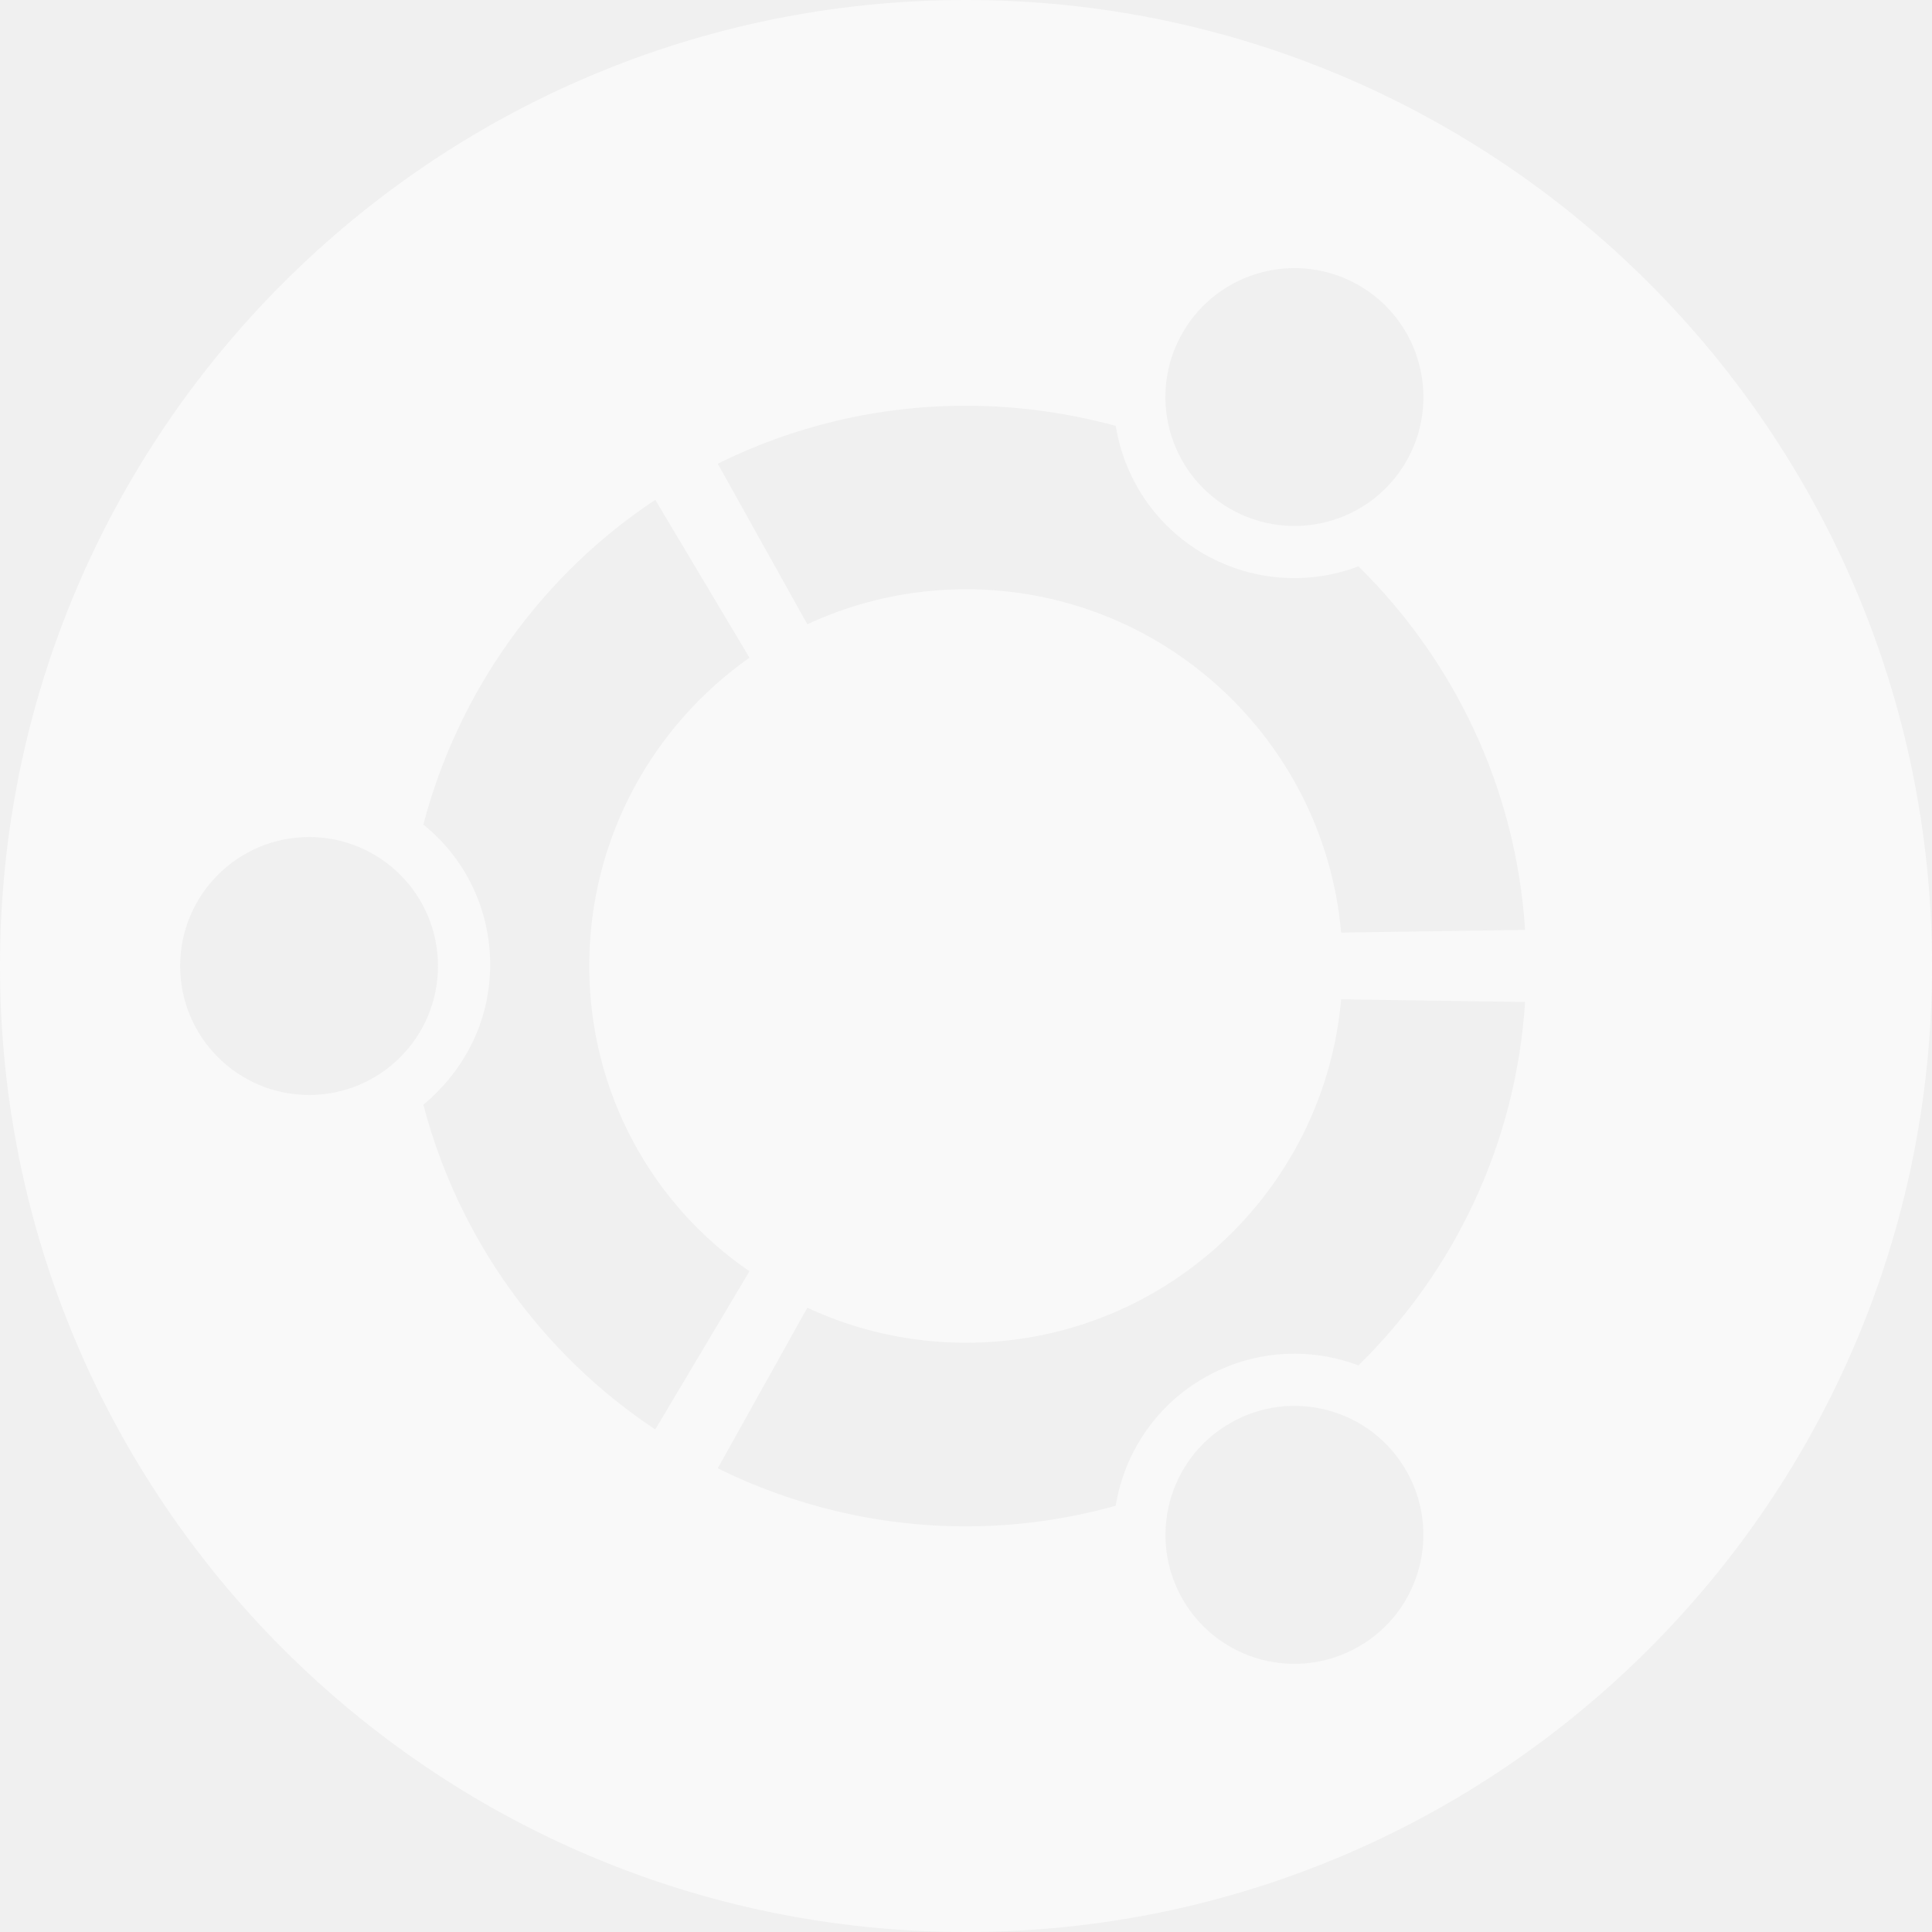
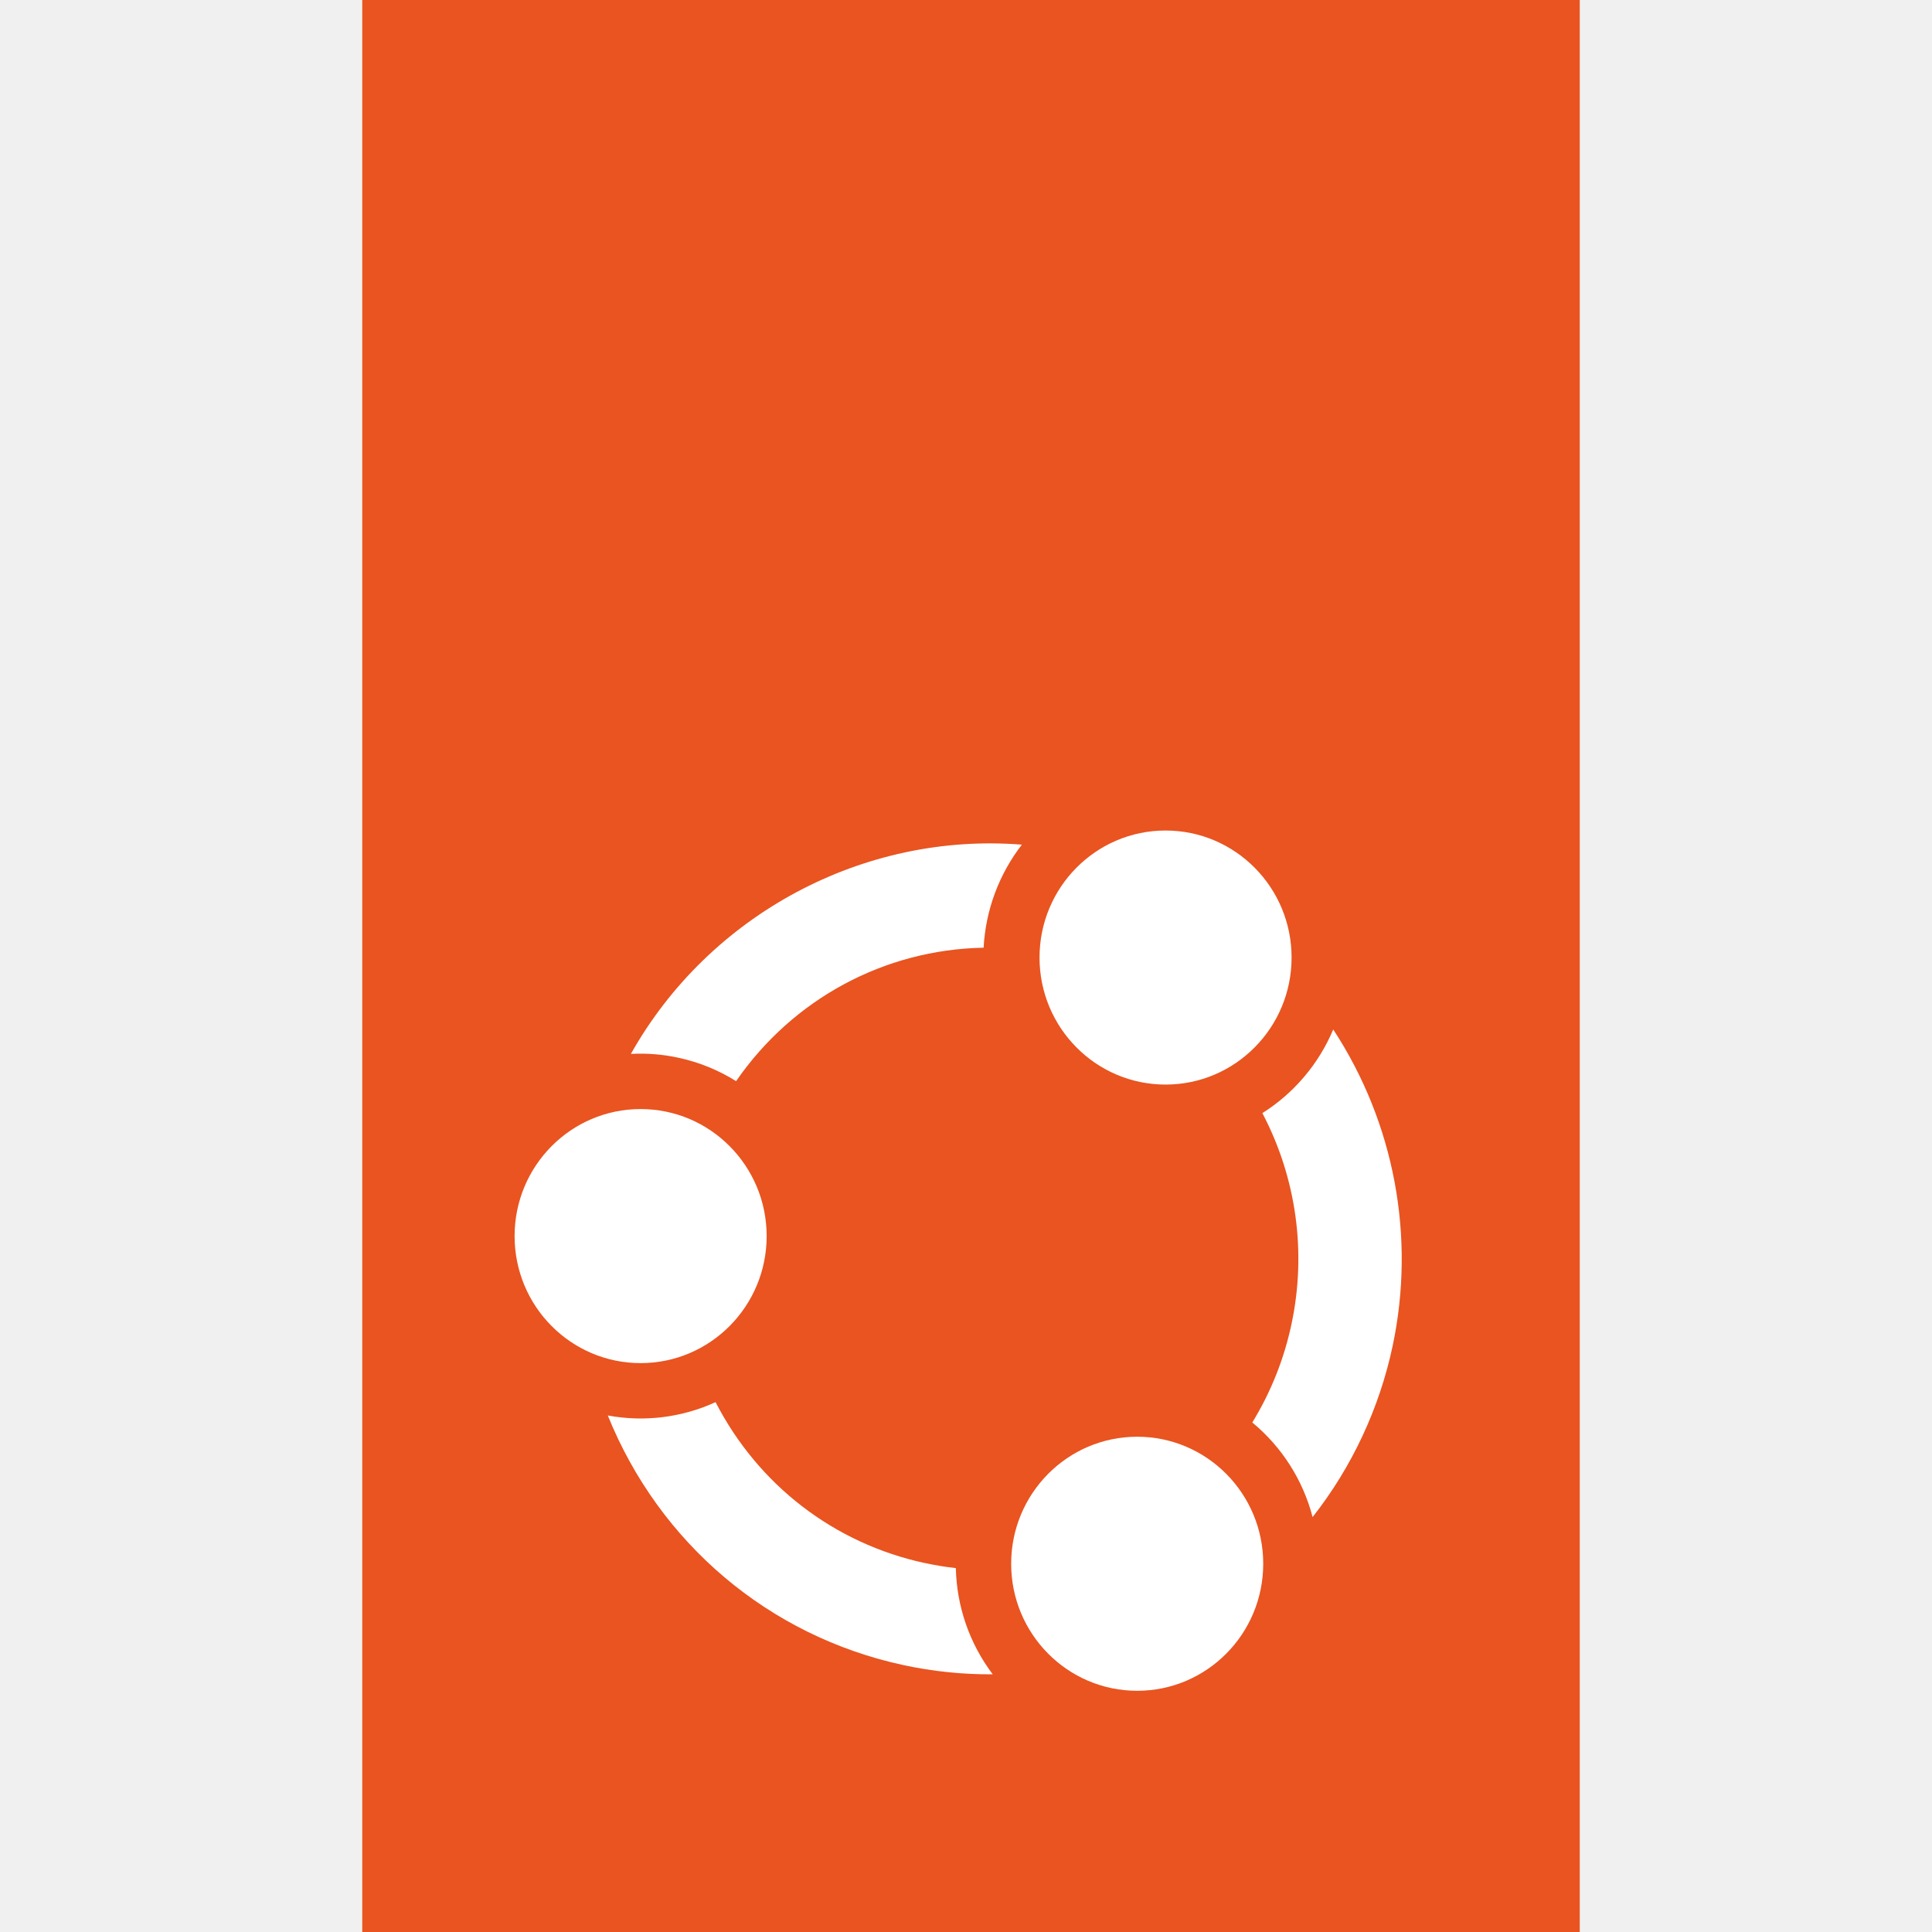
- <svg xmlns="http://www.w3.org/2000/svg" role="img" viewBox="0 0 24 24">
-   <path fill="#f9f9f9" d="M12 0c6.623 0 12 5.377 12 12s-5.377 12-12 12S0 18.623 0 12 5.377 0 12 0zm3.279 17.68c-.766.441-1.029 1.422-.586 2.189.441.765 1.422 1.028 2.188.584.766-.441 1.029-1.422.585-2.189-.441-.765-1.421-1.028-2.187-.584zm-3.279-1c-.705 0-1.373-.157-1.971-.435L8.916 18.24c.93.459 1.978.721 3.084.721.646 0 1.268-.091 1.86-.256.104-.643.485-1.234 1.095-1.587.609-.351 1.313-.386 1.92-.156 1.186-1.163 1.957-2.749 2.07-4.515l-2.285-.033c-.21 2.391-2.215 4.266-4.66 4.266zM7.32 12c0-1.583.787-2.981 1.99-3.83L8.14 6.209c-1.404.93-2.445 2.369-2.881 4.035.506.404.83 1.034.83 1.74 0 .704-.324 1.319-.83 1.739.436 1.665 1.477 3.104 2.881 4.034l1.17-1.965C8.107 14.97 7.32 13.574 7.32 12zm-3.48-1.602c-.885 0-1.602.717-1.602 1.602s.717 1.602 1.602 1.602S5.441 12.885 5.441 12s-.716-1.602-1.601-1.602zM12 7.32c2.445 0 4.45 1.875 4.66 4.265l2.285-.034c-.113-1.765-.885-3.35-2.07-4.516-.609.232-1.313.194-1.92-.154-.609-.352-.99-.945-1.095-1.591-.594-.16-1.214-.25-1.86-.25-1.11 0-2.155.26-3.084.72l1.113 1.995c.6-.279 1.268-.435 1.971-.435zm3.279-1.001c.765.442 1.746.181 2.189-.585.441-.765.181-1.746-.588-2.19-.765-.44-1.746-.179-2.189.589-.441.764-.18 1.744.588 2.186z" />
+ <svg xmlns="http://www.w3.org/2000/svg" viewBox="0 0 128 128">
+   <path fill="#E95420" d="M104.663 0H24v128h80.663V0Z" />
+   <path fill="#fff" d="M42.443 90.31c4.611 0 8.35-3.768 8.35-8.416 0-4.648-3.739-8.416-8.35-8.416-4.612 0-8.35 3.768-8.35 8.416 0 4.648 3.738 8.416 8.35 8.416Zm34.778-18.454c4.612 0 8.35-3.768 8.35-8.416 0-4.648-3.738-8.416-8.35-8.416-4.611 0-8.35 3.768-8.35 8.416 0 4.648 3.739 8.416 8.35 8.416Zm-15.945 31.702c-6.016-1.299-11.042-5.17-13.868-10.662a11.934 11.934 0 0 1-7.14.883c3.419 8.464 10.67 14.611 19.573 16.535 1.953.422 3.943.627 5.93.614a12.107 12.107 0 0 1-2.444-7.037 20.048 20.048 0 0 1-2.048-.336l-.003.003Zm14.066 8.461c4.612 0 8.35-3.768 8.35-8.416 0-4.648-3.738-8.416-8.35-8.416-4.611 0-8.35 3.768-8.35 8.416 0 4.648 3.739 8.416 8.35 8.416Zm11.62-11.507c2.597-3.3 4.426-7.2 5.305-11.344a27.771 27.771 0 0 0-3.937-20.963 12.1 12.1 0 0 1-4.695 5.542 20.736 20.736 0 0 1 1.93 13.975 20.658 20.658 0 0 1-2.597 6.521 12.092 12.092 0 0 1 3.997 6.272l-.003-.003ZM41.8 69.824a11.785 11.785 0 0 1 3.156.256c1.361.294 2.64.813 3.812 1.549 3.76-5.45 9.826-8.72 16.399-8.842a12.213 12.213 0 0 1 2.534-6.826c-10.503-.838-20.708 4.625-25.905 13.866l.003-.003Z" />
</svg>
